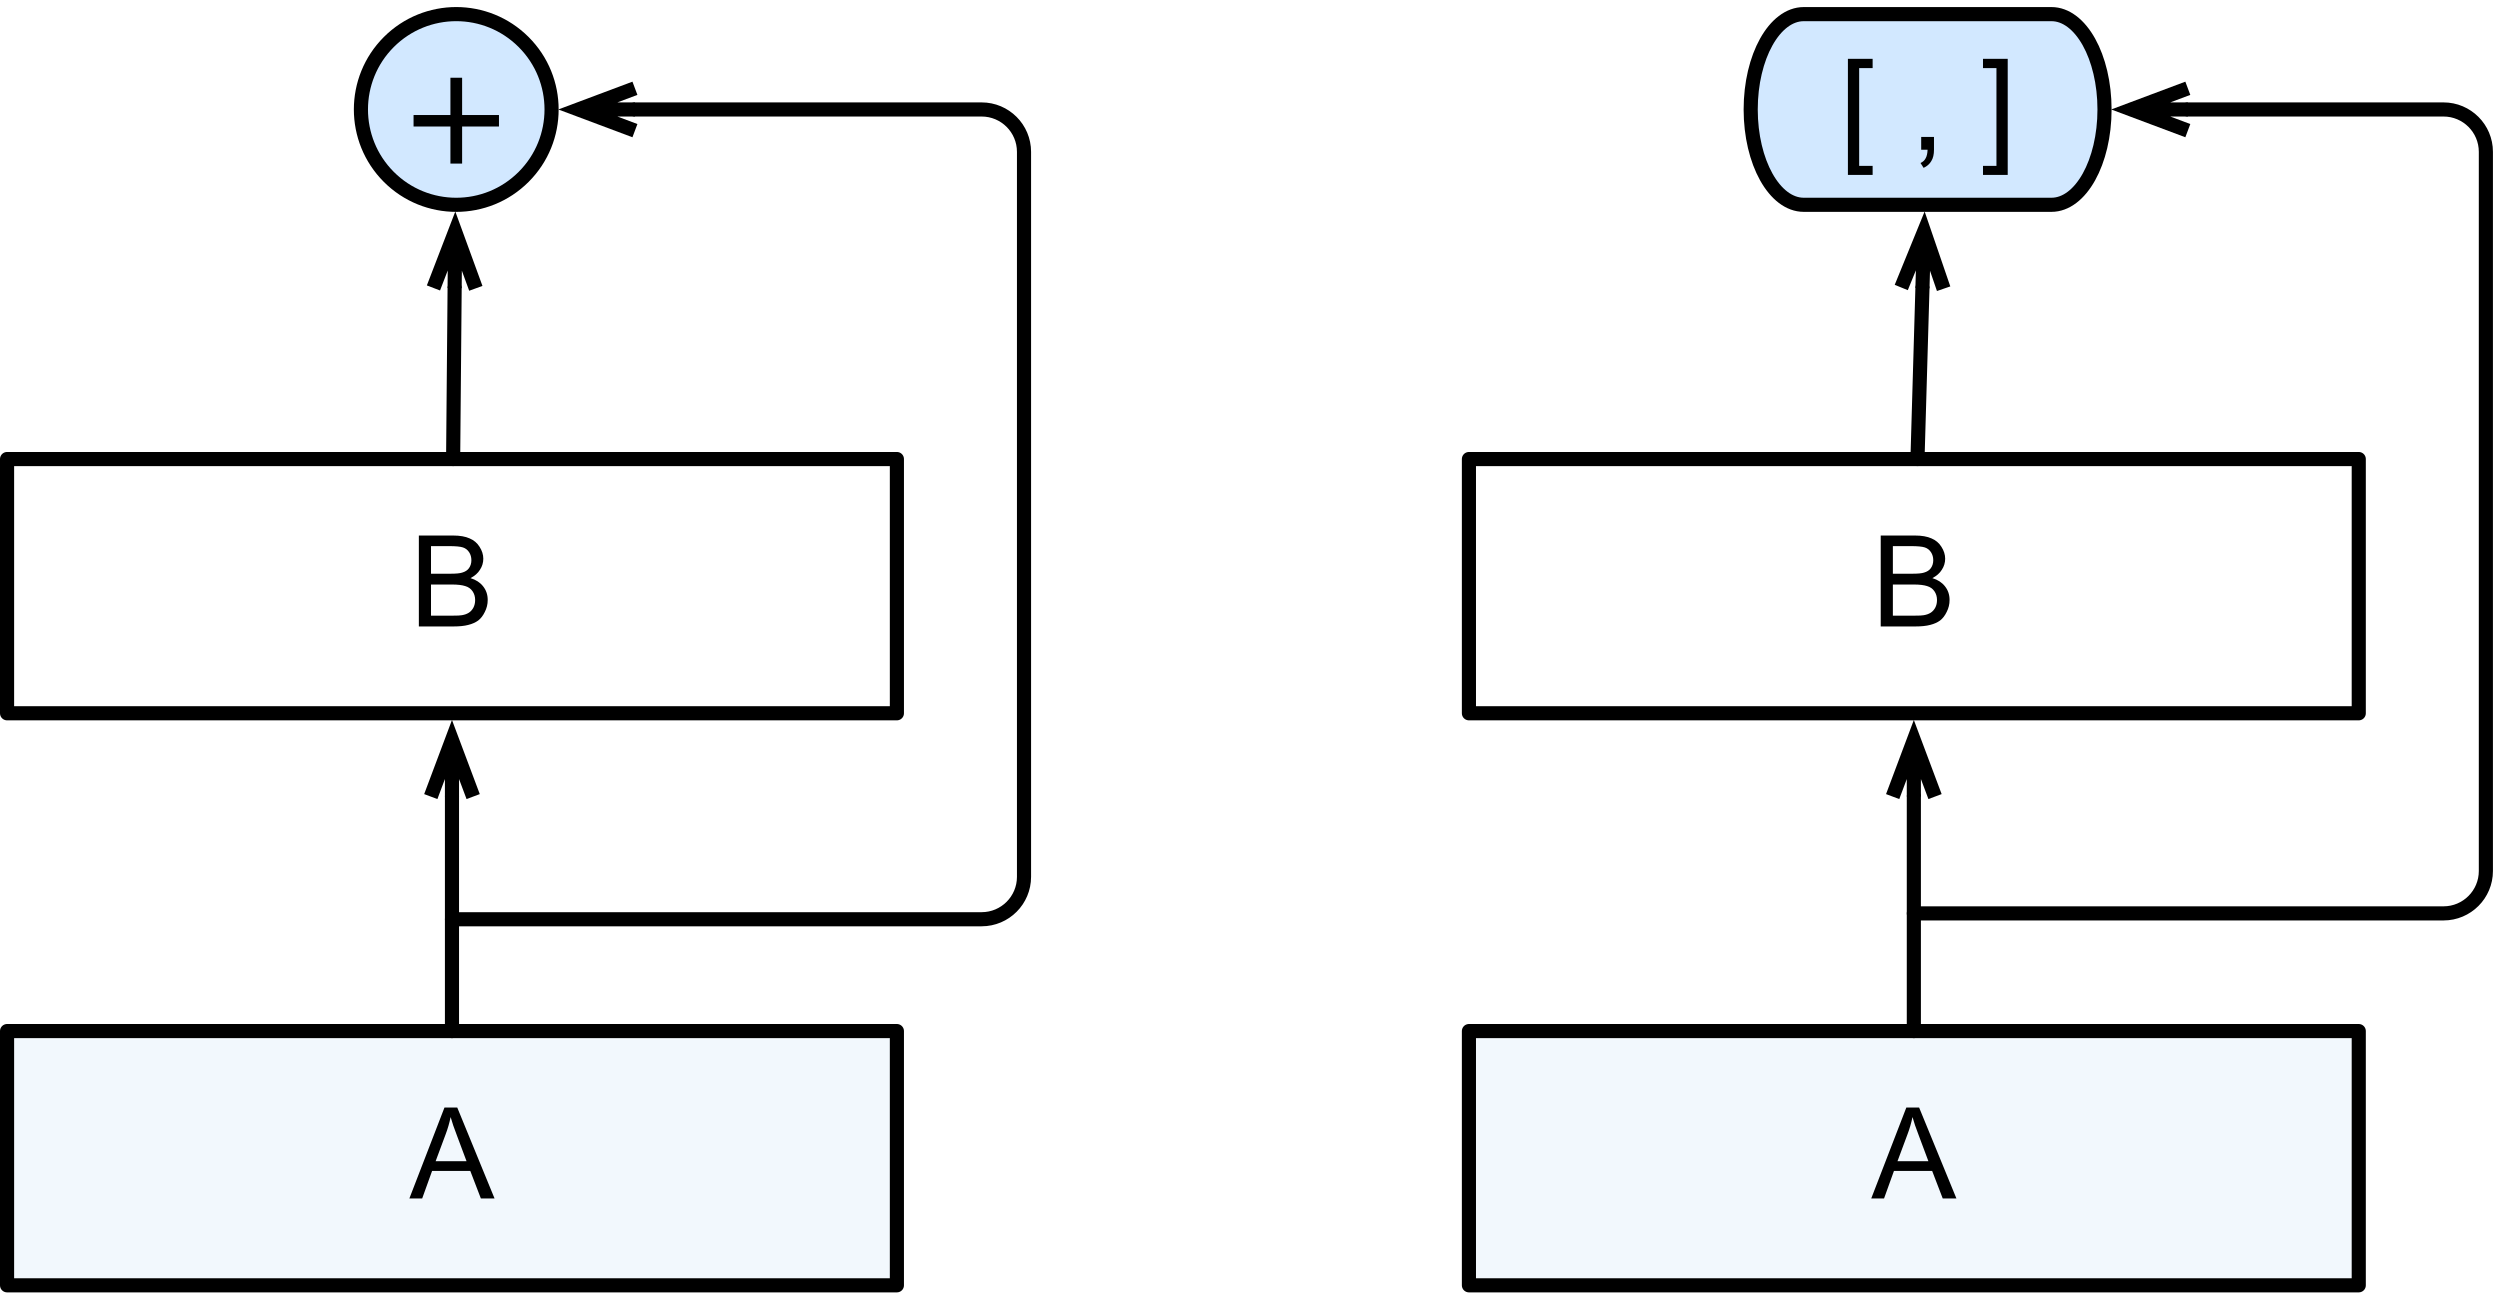
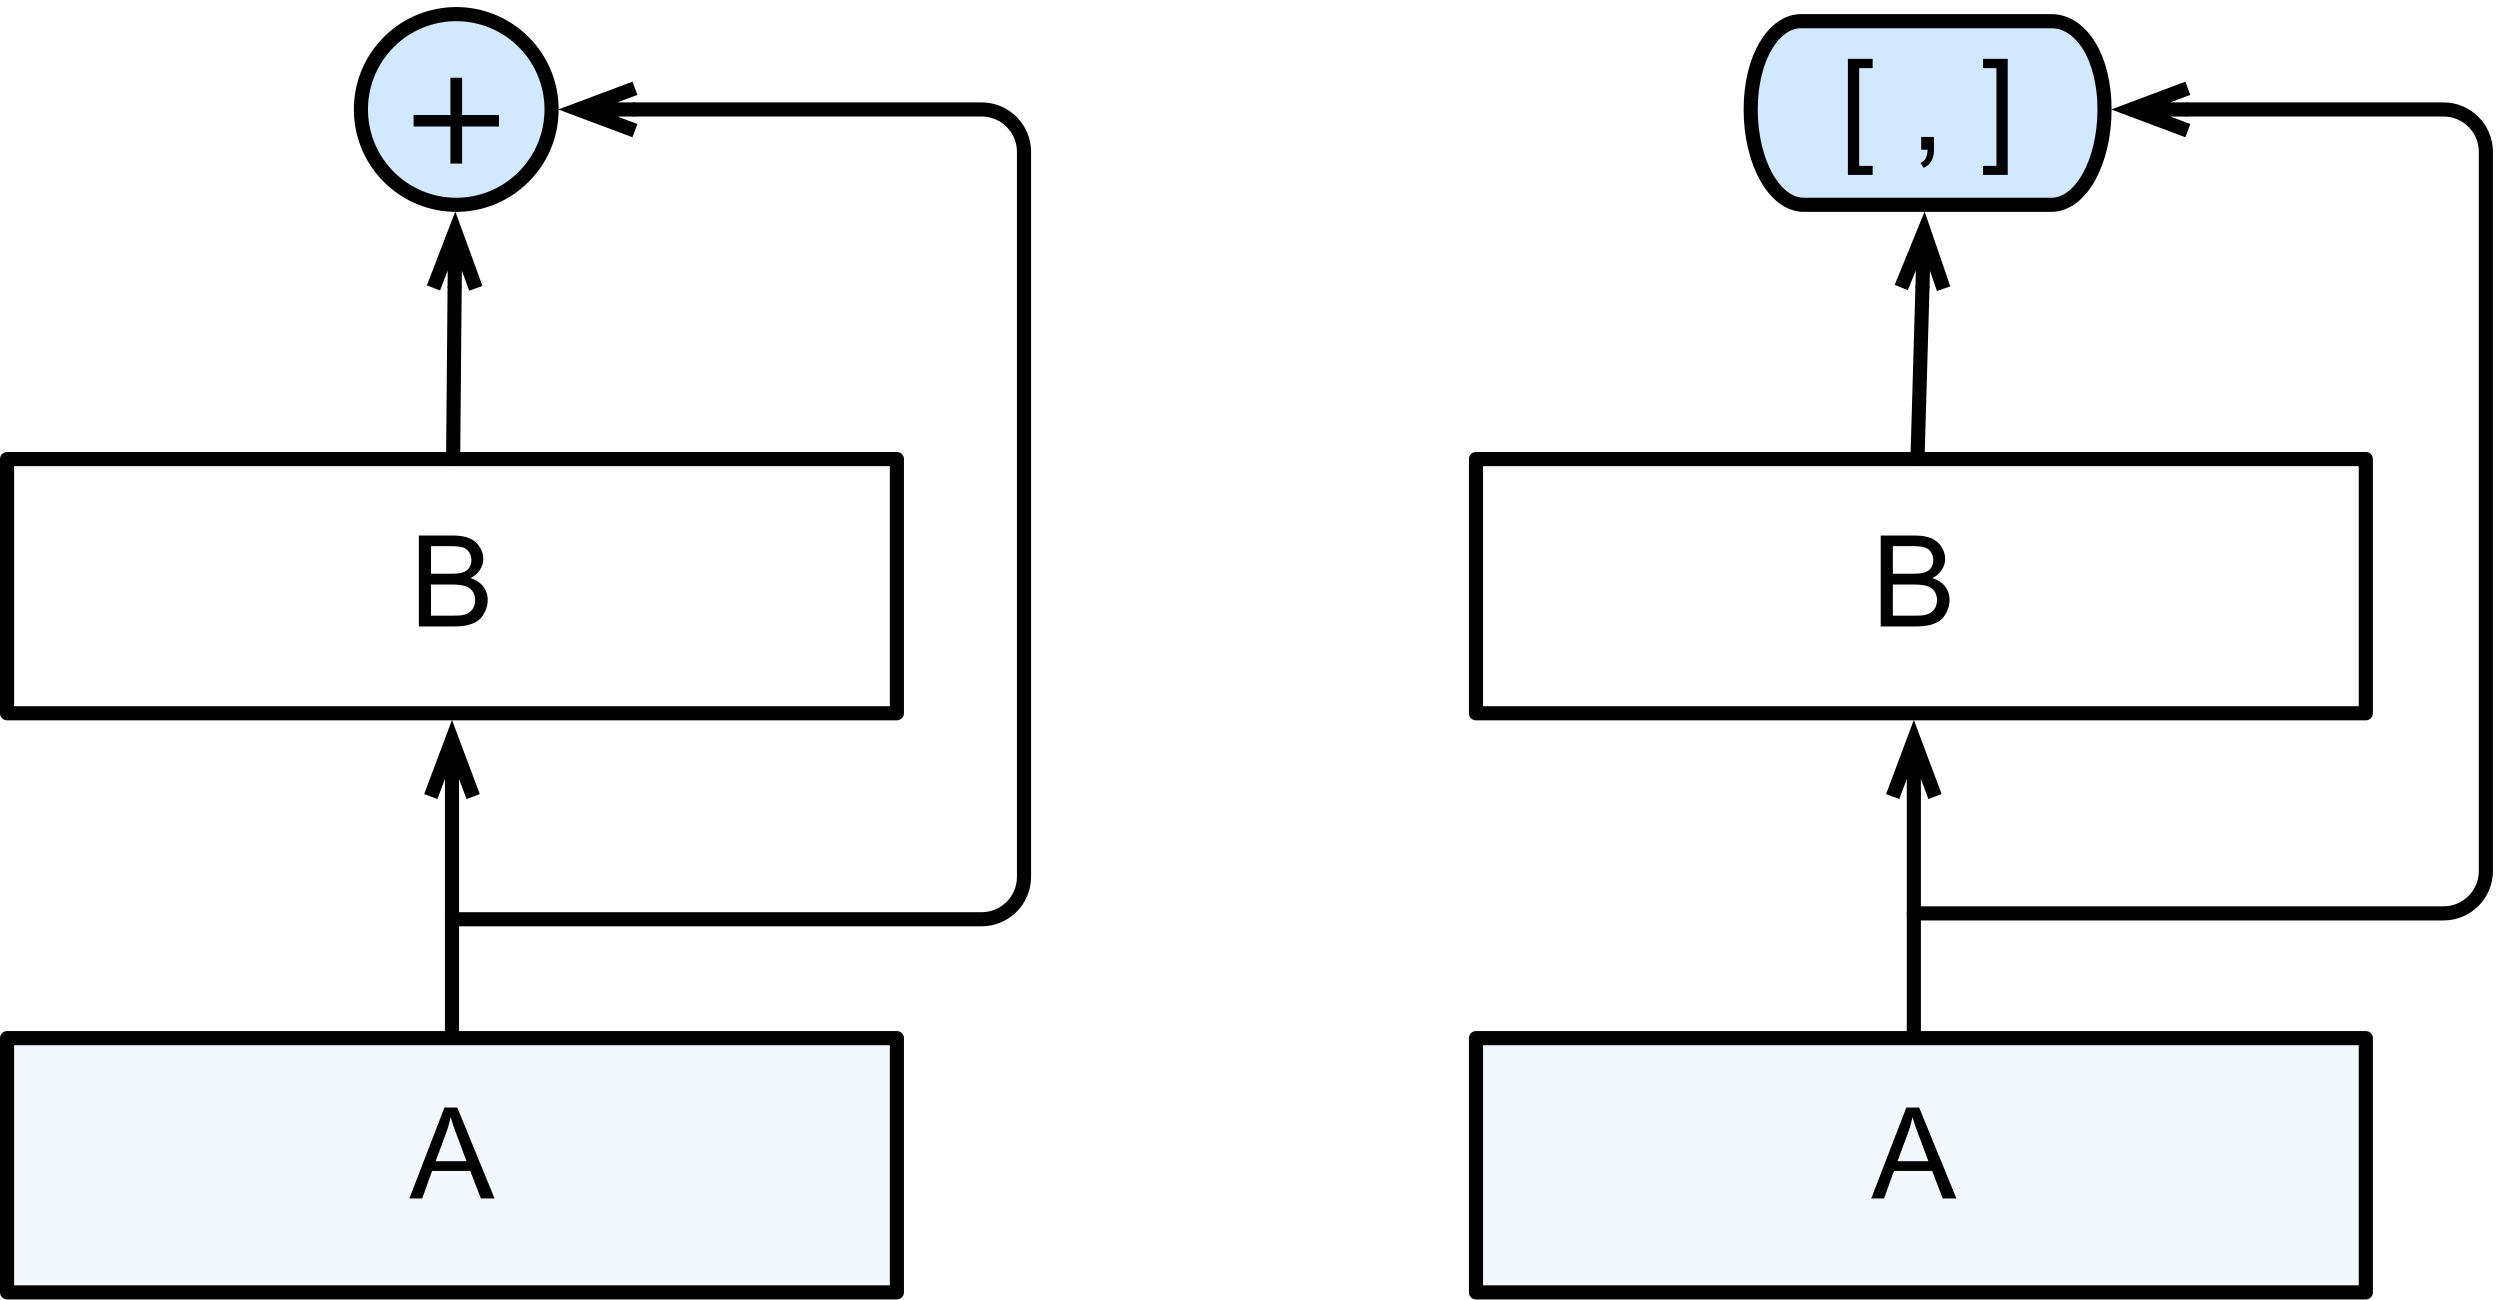
<svg xmlns="http://www.w3.org/2000/svg" xmlns:xlink="http://www.w3.org/1999/xlink" width="177pt" height="92pt" viewBox="0 0 177 92" version="1.1">
  <defs>
    <g>
      <symbol overflow="visible" id="glyph0-0">
        <path style="stroke:none;" d="M 1.125 0 L 1.125 -5.625 L 5.625 -5.625 L 5.625 0 Z M 1.266 -0.141 L 5.484 -0.141 L 5.484 -5.484 L 1.266 -5.484 Z M 1.266 -0.141 " />
      </symbol>
      <symbol overflow="visible" id="glyph0-1">
        <path style="stroke:none;" d="M 0.656 0 L 0.656 -6.438 L 3.078 -6.438 C 3.566 -6.438 3.957 -6.367 4.25 -6.234 C 4.551 -6.109 4.785 -5.91 4.953 -5.641 C 5.129 -5.367 5.219 -5.086 5.219 -4.797 C 5.219 -4.516 5.141 -4.254 4.984 -4.016 C 4.836 -3.773 4.613 -3.578 4.312 -3.422 C 4.695 -3.305 4.992 -3.113 5.203 -2.844 C 5.422 -2.57 5.531 -2.25 5.531 -1.875 C 5.531 -1.57 5.461 -1.289 5.328 -1.031 C 5.203 -0.77 5.047 -0.566 4.859 -0.422 C 4.672 -0.285 4.438 -0.18 4.156 -0.109 C 3.875 -0.035 3.523 0 3.109 0 Z M 1.516 -3.734 L 2.906 -3.734 C 3.281 -3.734 3.551 -3.758 3.719 -3.812 C 3.938 -3.875 4.098 -3.977 4.203 -4.125 C 4.316 -4.281 4.375 -4.469 4.375 -4.688 C 4.375 -4.906 4.32 -5.094 4.219 -5.25 C 4.113 -5.414 3.969 -5.531 3.781 -5.594 C 3.594 -5.656 3.266 -5.688 2.797 -5.688 L 1.516 -5.688 Z M 1.516 -0.766 L 3.109 -0.766 C 3.391 -0.766 3.586 -0.773 3.703 -0.797 C 3.891 -0.828 4.051 -0.883 4.188 -0.969 C 4.32 -1.051 4.43 -1.172 4.516 -1.328 C 4.598 -1.484 4.641 -1.664 4.641 -1.875 C 4.641 -2.113 4.578 -2.32 4.453 -2.5 C 4.328 -2.676 4.156 -2.797 3.938 -2.859 C 3.719 -2.93 3.406 -2.969 3 -2.969 L 1.516 -2.969 Z M 1.516 -0.766 " />
      </symbol>
      <symbol overflow="visible" id="glyph0-2">
        <path style="stroke:none;" d="M -0.016 0 L 2.469 -6.438 L 3.375 -6.438 L 6.016 0 L 5.047 0 L 4.297 -1.953 L 1.594 -1.953 L 0.891 0 Z M 1.844 -2.641 L 4.031 -2.641 L 3.359 -4.438 C 3.148 -4.977 3 -5.422 2.906 -5.766 C 2.82 -5.348 2.703 -4.938 2.547 -4.531 Z M 1.844 -2.641 " />
      </symbol>
      <symbol overflow="visible" id="glyph0-3">
        <path style="stroke:none;" d="M 0.609 1.781 L 0.609 -6.438 L 2.359 -6.438 L 2.359 -5.781 L 1.406 -5.781 L 1.406 1.141 L 2.359 1.141 L 2.359 1.781 Z M 0.609 1.781 " />
      </symbol>
      <symbol overflow="visible" id="glyph0-4">
        <path style="stroke:none;" d="" />
      </symbol>
      <symbol overflow="visible" id="glyph0-5">
        <path style="stroke:none;" d="M 0.797 0 L 0.797 -0.906 L 1.703 -0.906 L 1.703 0 C 1.703 0.332 1.641 0.598 1.516 0.797 C 1.398 1.004 1.219 1.164 0.969 1.281 L 0.75 0.938 C 0.914 0.863 1.035 0.754 1.109 0.609 C 1.191 0.473 1.238 0.27 1.25 0 Z M 0.797 0 " />
      </symbol>
      <symbol overflow="visible" id="glyph0-6">
        <path style="stroke:none;" d="M 1.922 1.781 L 0.172 1.781 L 0.172 1.141 L 1.125 1.141 L 1.125 -5.781 L 0.172 -5.781 L 0.172 -6.438 L 1.922 -6.438 Z M 1.922 1.781 " />
      </symbol>
      <symbol overflow="visible" id="glyph1-0">
        <path style="stroke:none;" d="M 4.906 -7.984 L 1.219 -7.984 L 1.219 -0.562 L 4.906 -0.562 Z M 5.516 -8.547 L 5.516 -0.016 L 0.609 -0.016 L 0.609 -8.547 Z M 5.516 -8.547 " />
      </symbol>
      <symbol overflow="visible" id="glyph1-1">
        <path style="stroke:none;" d="M 4.016 -3.438 L 4.016 -6.078 L 3.188 -6.078 L 3.188 -3.438 L 0.578 -3.438 L 0.578 -2.625 L 3.188 -2.625 L 3.188 0 L 4.016 0 L 4.016 -2.625 L 6.625 -2.625 L 6.625 -3.438 Z M 4.016 -3.438 " />
      </symbol>
    </g>
  </defs>
  <g id="surface1">
    <rect x="0" y="0" width="177" height="92" style="fill:rgb(100%,100%,100%);fill-opacity:1;stroke:none;" />
    <rect x="0" y="0" width="177" height="92" style="fill:rgb(100%,100%,100%);fill-opacity:1;stroke:none;" />
    <path style="fill-rule:nonzero;fill:rgb(100%,100%,100%);fill-opacity:1;stroke-width:1;stroke-linecap:round;stroke-linejoin:round;stroke:rgb(0%,0%,0%);stroke-opacity:1;stroke-miterlimit:10;" d="M 103.5 184.5 L 166.5 184.5 L 166.5 202.5 L 103.5 202.5 Z M 103.5 184.5 " transform="matrix(1,0,0,1,-103,-152)" />
    <g style="fill:rgb(0%,0%,0%);fill-opacity:1;">
      <use xlink:href="#glyph0-1" x="28.999" y="44.353" />
    </g>
-     <path style="fill-rule:nonzero;fill:rgb(94.94%,97.226%,99.39%);fill-opacity:1;stroke-width:1;stroke-linecap:round;stroke-linejoin:round;stroke:rgb(0%,0%,0%);stroke-opacity:1;stroke-miterlimit:10;" d="M 103.5 225 L 166.5 225 L 166.5 243 L 103.5 243 Z M 103.5 225 " transform="matrix(1,0,0,1,-103,-152)" />
+     <path style="fill-rule:nonzero;fill:rgb(94.94%,97.226%,99.39%);fill-opacity:1;stroke-width:1;stroke-linecap:round;stroke-linejoin:round;stroke:rgb(0%,0%,0%);stroke-opacity:1;stroke-miterlimit:10;" d="M 103.5 225.5 L 166.5 225.5 L 166.5 243.5 L 103.5 243.5 Z M 103.5 225.5 " transform="matrix(1,0,0,1,-103,-152)" />
    <g style="fill:rgb(0%,0%,0%);fill-opacity:1;">
      <use xlink:href="#glyph0-2" x="28.999" y="84.853" />
    </g>
    <path style="fill-rule:nonzero;fill:rgb(82.469%,90.846%,100%);fill-opacity:1;stroke-width:1;stroke-linecap:round;stroke-linejoin:round;stroke:rgb(0%,0%,0%);stroke-opacity:1;stroke-miterlimit:10;" d="M 140.074 154.977 C 142.711 157.613 142.711 161.887 140.074 164.523 C 137.438 167.16 133.164 167.16 130.527 164.523 C 127.895 161.887 127.895 157.613 130.527 154.977 C 133.164 152.34 137.438 152.34 140.074 154.977 " transform="matrix(1,0,0,1,-103,-152)" />
    <g style="fill:rgb(0%,0%,0%);fill-opacity:1;">
      <use xlink:href="#glyph1-1" x="28.702" y="11.582" />
    </g>
    <path style="fill:none;stroke-width:1;stroke-linecap:round;stroke-linejoin:round;stroke:rgb(0%,0%,0%);stroke-opacity:1;stroke-miterlimit:10;" d="M 135 225 L 135 208.398 " transform="matrix(1,0,0,1,-103,-152)" />
    <path style="fill:none;stroke-width:1;stroke-linecap:butt;stroke-linejoin:miter;stroke:rgb(0%,0%,0%);stroke-opacity:1;stroke-miterlimit:10;" d="M 135 204.398 L 135 208.398 M 133.5 208.398 L 135 204.398 L 136.5 208.398 " transform="matrix(1,0,0,1,-103,-152)" />
    <path style="fill:none;stroke-width:1;stroke-linecap:round;stroke-linejoin:round;stroke:rgb(0%,0%,0%);stroke-opacity:1;stroke-miterlimit:10;" d="M 135.082 184.5 L 135.188 172.398 " transform="matrix(1,0,0,1,-103,-152)" />
    <path style="fill:none;stroke-width:1;stroke-linecap:butt;stroke-linejoin:miter;stroke:rgb(0%,0%,0%);stroke-opacity:1;stroke-miterlimit:10;" d="M 135.223 168.398 L 135.188 172.398 M 133.688 172.387 L 135.223 168.398 L 136.688 172.414 " transform="matrix(1,0,0,1,-103,-152)" />
    <path style="fill:none;stroke-width:1;stroke-linecap:round;stroke-linejoin:round;stroke:rgb(0%,0%,0%);stroke-opacity:1;stroke-miterlimit:10;" d="M 135 217.082 L 172.5 217.082 C 174.156 217.082 175.5 215.738 175.5 214.082 L 175.5 162.75 C 175.5 161.094 174.156 159.75 172.5 159.75 L 147.953 159.75 " transform="matrix(1,0,0,1,-103,-152)" />
    <path style="fill:none;stroke-width:1;stroke-linecap:butt;stroke-linejoin:miter;stroke:rgb(0%,0%,0%);stroke-opacity:1;stroke-miterlimit:10;" d="M 143.953 159.75 L 147.953 159.75 M 147.953 161.25 L 143.953 159.75 L 147.953 158.25 " transform="matrix(1,0,0,1,-103,-152)" />
-     <path style="fill-rule:nonzero;fill:rgb(100%,100%,100%);fill-opacity:1;stroke-width:1;stroke-linecap:round;stroke-linejoin:round;stroke:rgb(0%,0%,0%);stroke-opacity:1;stroke-miterlimit:10;" d="M 207 184.5 L 270 184.5 L 270 202.5 L 207 202.5 Z M 207 184.5 " transform="matrix(1,0,0,1,-103,-152)" />
+     <path style="fill-rule:nonzero;fill:rgb(100%,100%,100%);fill-opacity:1;stroke-width:1;stroke-linecap:round;stroke-linejoin:round;stroke:rgb(0%,0%,0%);stroke-opacity:1;stroke-miterlimit:10;" d="M 207.5 184.5 L 270.5 184.5 L 270.5 202.5 L 207.5 202.5 Z M 207.5 184.5 " transform="matrix(1,0,0,1,-103,-152)" />
    <g style="fill:rgb(0%,0%,0%);fill-opacity:1;">
      <use xlink:href="#glyph0-1" x="132.499" y="44.353" />
    </g>
-     <path style="fill-rule:nonzero;fill:rgb(94.94%,97.226%,99.39%);fill-opacity:1;stroke-width:1;stroke-linecap:round;stroke-linejoin:round;stroke:rgb(0%,0%,0%);stroke-opacity:1;stroke-miterlimit:10;" d="M 207 225 L 270 225 L 270 243 L 207 243 Z M 207 225 " transform="matrix(1,0,0,1,-103,-152)" />
+     <path style="fill-rule:nonzero;fill:rgb(94.94%,97.226%,99.39%);fill-opacity:1;stroke-width:1;stroke-linecap:round;stroke-linejoin:round;stroke:rgb(0%,0%,0%);stroke-opacity:1;stroke-miterlimit:10;" d="M 207.5 225.5 L 270.5 225.5 L 270.5 243.5 L 207.5 243.5 Z M 207.5 225.5 " transform="matrix(1,0,0,1,-103,-152)" />
    <g style="fill:rgb(0%,0%,0%);fill-opacity:1;">
      <use xlink:href="#glyph0-2" x="132.499" y="84.853" />
    </g>
-     <path style="fill-rule:nonzero;fill:rgb(82.469%,90.846%,100%);fill-opacity:1;stroke-width:1;stroke-linecap:round;stroke-linejoin:round;stroke:rgb(0%,0%,0%);stroke-opacity:1;stroke-miterlimit:10;" d="M 230.707 153 L 248.242 153 C 250.316 153 252 156.023 252 159.75 C 252 163.477 250.316 166.5 248.242 166.5 L 230.707 166.5 C 228.633 166.5 226.949 163.477 226.949 159.75 C 226.949 156.023 228.633 153 230.707 153 Z M 230.707 153 " transform="matrix(1,0,0,1,-103,-152)" />
+     <path style="fill-rule:nonzero;fill:rgb(82.469%,90.846%,100%);fill-opacity:1;stroke-width:1;stroke-linecap:round;stroke-linejoin:round;stroke:rgb(0%,0%,0%);stroke-opacity:1;stroke-miterlimit:10;" d="M 230.5 153.5 L 248.242 153.5 C 250.316 153.5 252 156.023 252 159.75 C 252 163.477 250.316 166.5 248.242 166.5 L 230.707 166.5 C 228.633 166.5 226.949 163.477 226.949 159.75 C 226.949 156.023 228.633 153.5 230.5 153.5 Z M 230.5 153.5 " transform="matrix(1,0,0,1,-103,-152)" />
    <g style="fill:rgb(0%,0%,0%);fill-opacity:1;">
      <use xlink:href="#glyph0-3" x="130.223" y="10.603" />
      <use xlink:href="#glyph0-4" x="132.723" y="10.603" />
      <use xlink:href="#glyph0-5" x="135.223" y="10.603" />
      <use xlink:href="#glyph0-4" x="137.723" y="10.603" />
      <use xlink:href="#glyph0-6" x="140.224" y="10.603" />
    </g>
    <path style="fill:none;stroke-width:1;stroke-linecap:round;stroke-linejoin:round;stroke:rgb(0%,0%,0%);stroke-opacity:1;stroke-miterlimit:10;" d="M 238.5 225 L 238.5 208.398 " transform="matrix(1,0,0,1,-103,-152)" />
    <path style="fill:none;stroke-width:1;stroke-linecap:butt;stroke-linejoin:miter;stroke:rgb(0%,0%,0%);stroke-opacity:1;stroke-miterlimit:10;" d="M 238.5 204.398 L 238.5 208.398 M 237 208.398 L 238.5 204.398 L 240 208.398 " transform="matrix(1,0,0,1,-103,-152)" />
    <path style="fill:none;stroke-width:1;stroke-linecap:round;stroke-linejoin:round;stroke:rgb(0%,0%,0%);stroke-opacity:1;stroke-miterlimit:10;" d="M 238.758 184.5 L 239.109 172.398 " transform="matrix(1,0,0,1,-103,-152)" />
    <path style="fill:none;stroke-width:1;stroke-linecap:butt;stroke-linejoin:miter;stroke:rgb(0%,0%,0%);stroke-opacity:1;stroke-miterlimit:10;" d="M 239.223 168.398 L 239.109 172.398 M 237.609 172.355 L 239.223 168.398 L 240.609 172.441 " transform="matrix(1,0,0,1,-103,-152)" />
    <path style="fill:none;stroke-width:1;stroke-linecap:round;stroke-linejoin:round;stroke:rgb(0%,0%,0%);stroke-opacity:1;stroke-miterlimit:10;" d="M 238.5 216.668 L 276 216.668 C 277.656 216.668 279 215.324 279 213.668 L 279 162.75 C 279 161.094 277.656 159.75 276 159.75 L 257.898 159.75 " transform="matrix(1,0,0,1,-103,-152)" />
    <path style="fill:none;stroke-width:1;stroke-linecap:butt;stroke-linejoin:miter;stroke:rgb(0%,0%,0%);stroke-opacity:1;stroke-miterlimit:10;" d="M 253.898 159.75 L 257.898 159.75 M 257.898 161.25 L 253.898 159.75 L 257.898 158.25 " transform="matrix(1,0,0,1,-103,-152)" />
  </g>
</svg>
